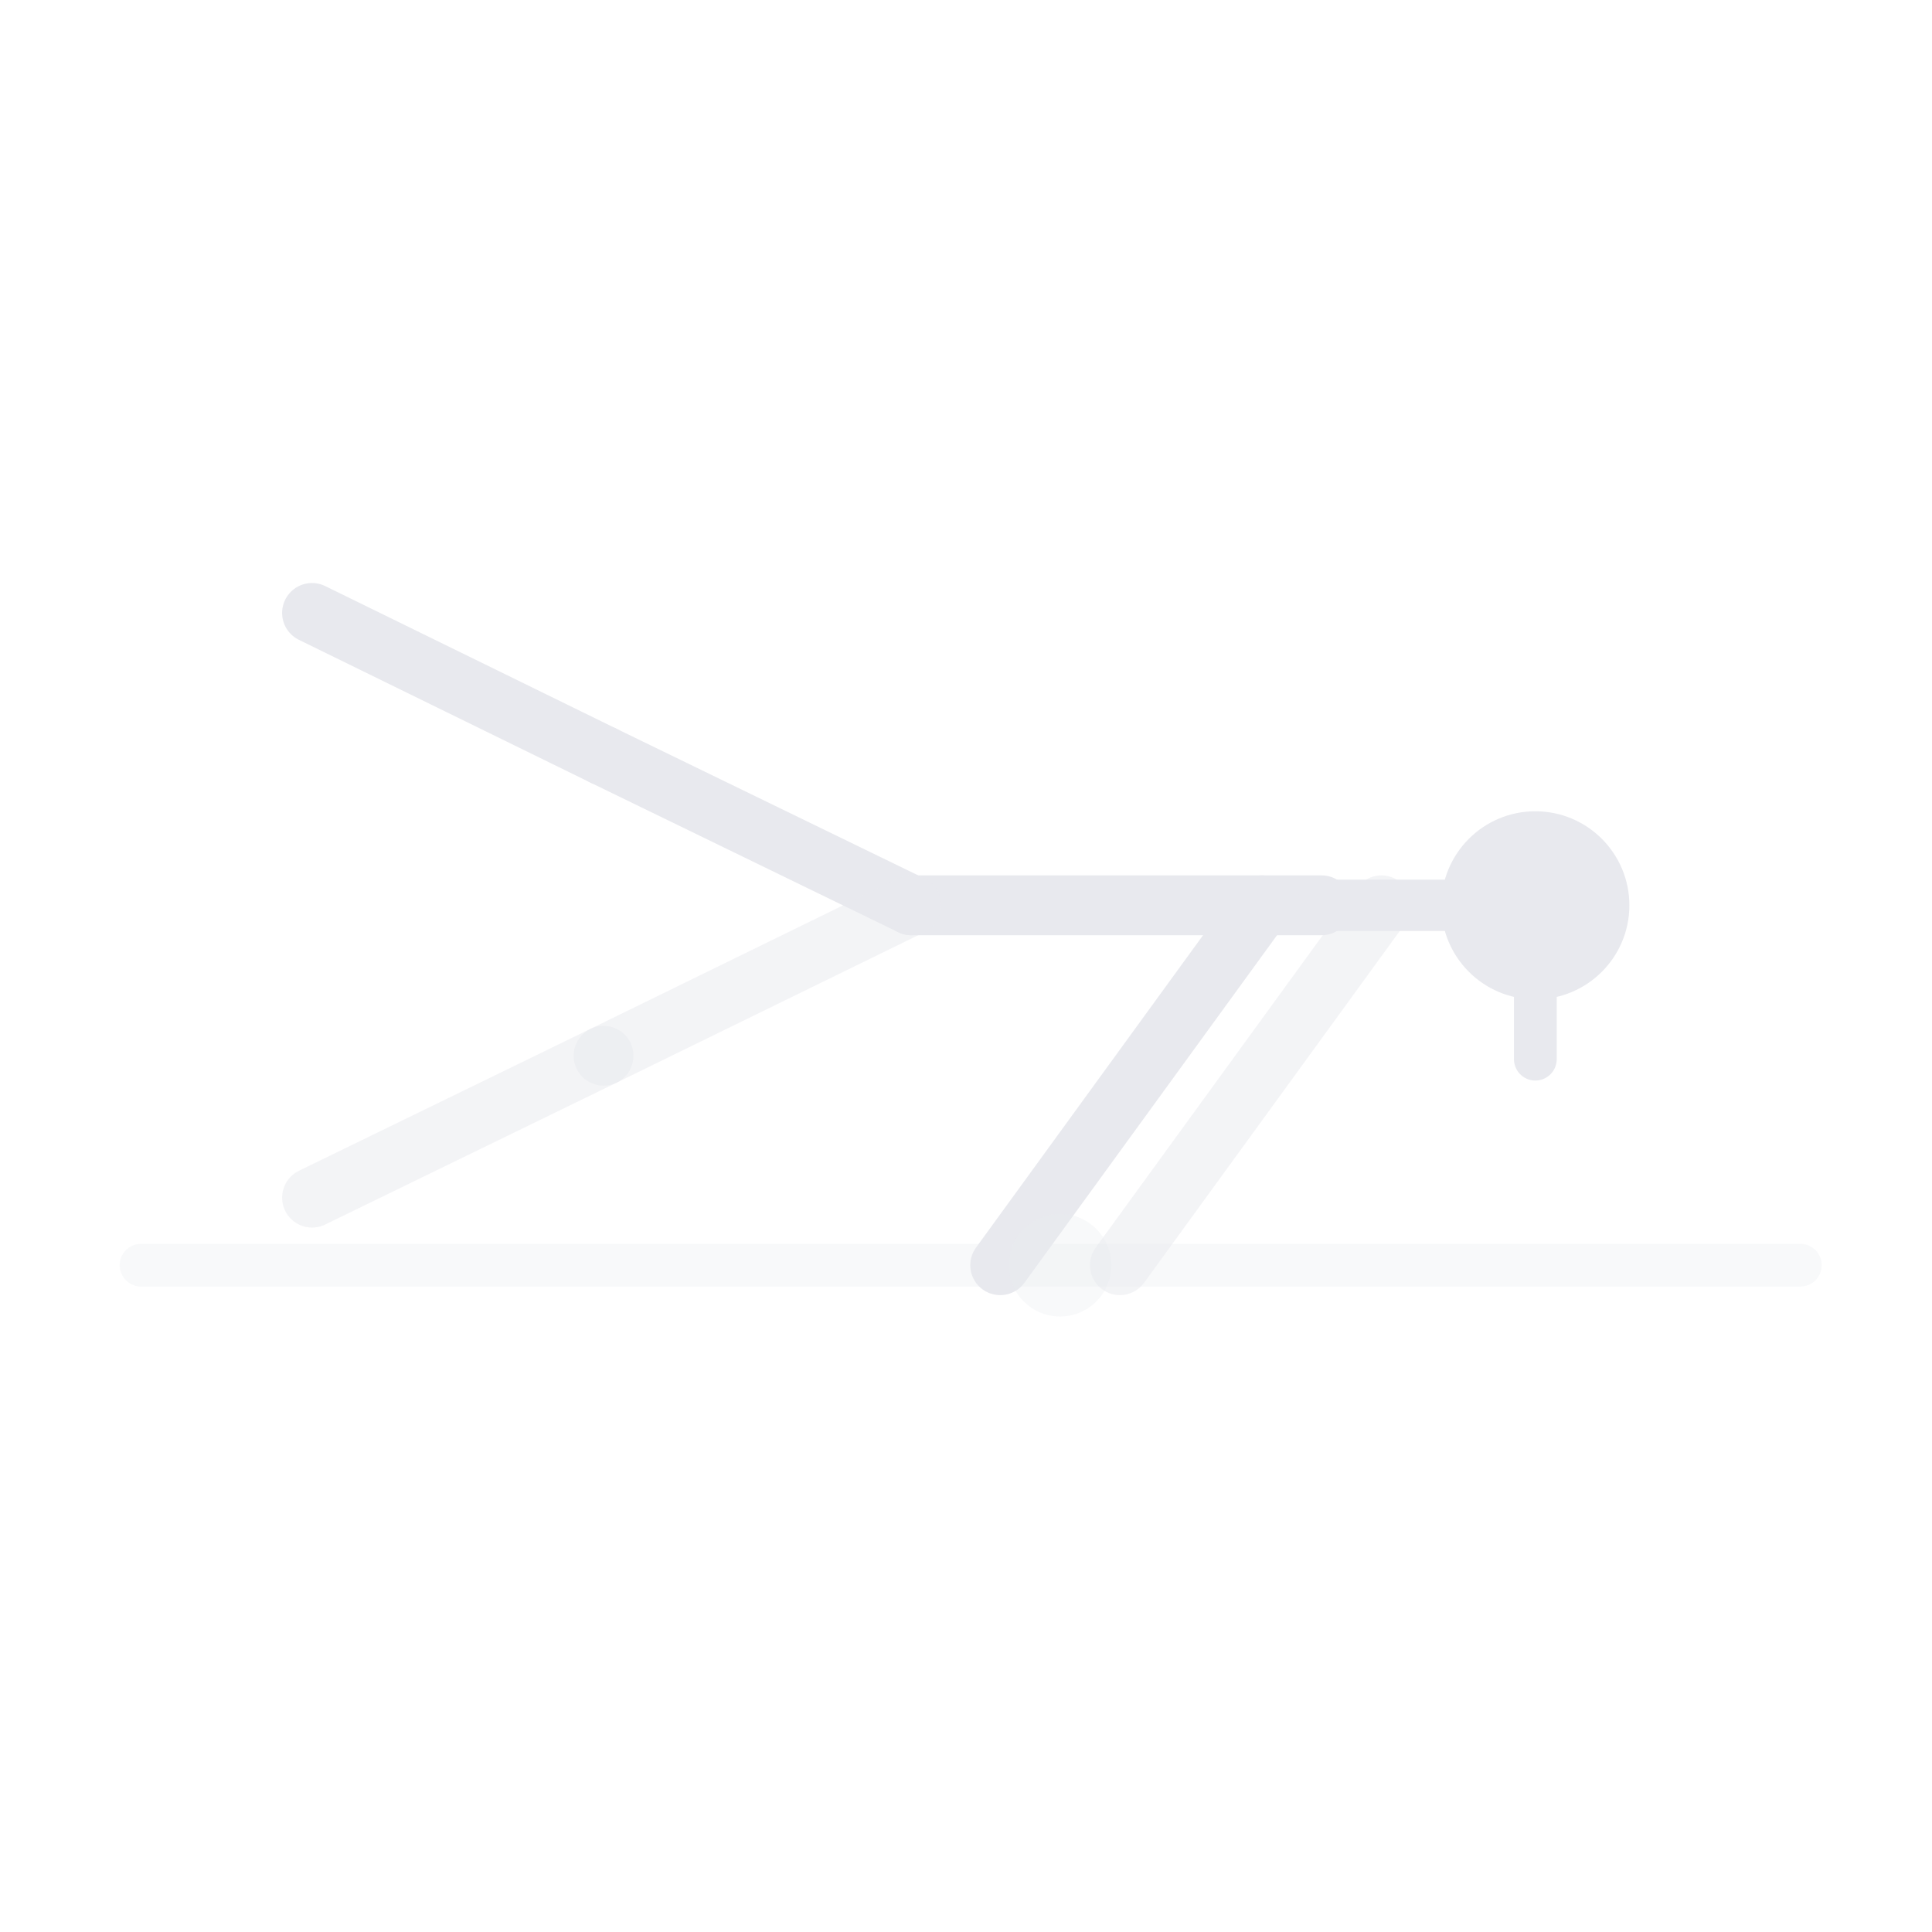
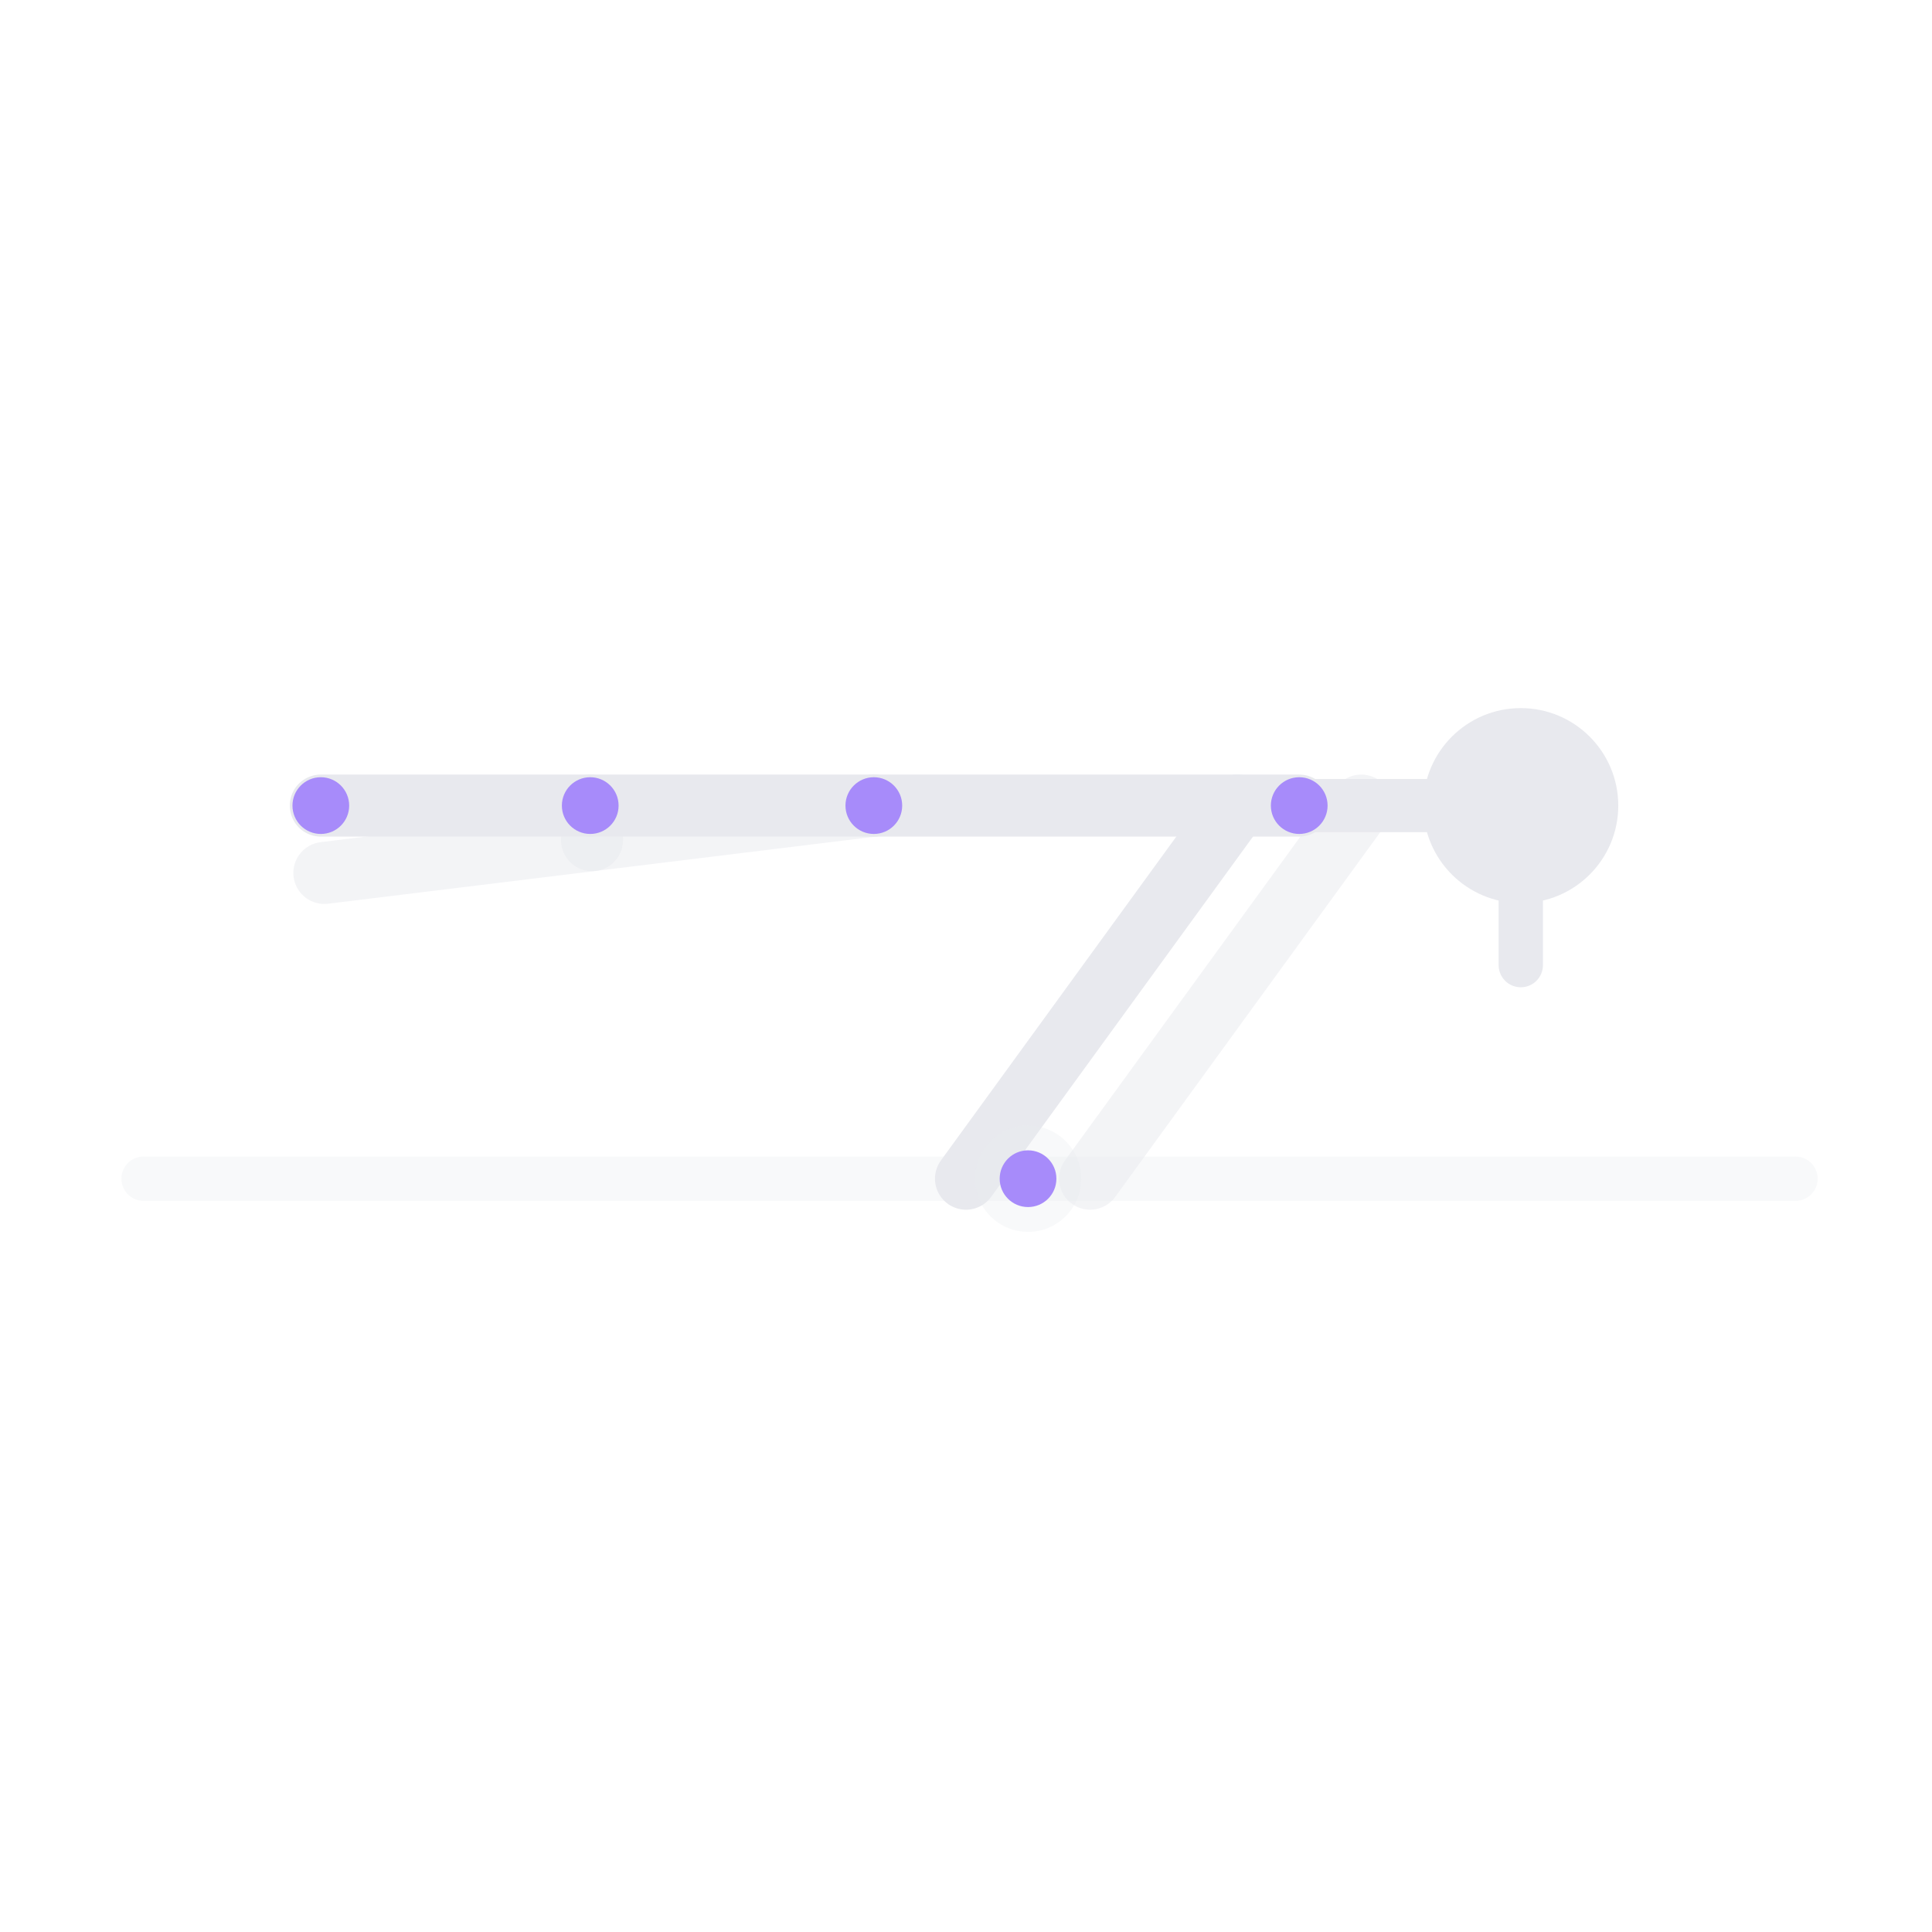
- <svg xmlns="http://www.w3.org/2000/svg" viewBox="26 62 226 226" preserveAspectRatio="xMidYMid meet" role="img" aria-label="Plancha straddle">
-   <line x1="42.5" y1="210.0" x2="236.6" y2="210.0" stroke="rgba(232,233,238,.3)" stroke-width="5" stroke-linecap="round" opacity="1.0" />
+ <svg xmlns="http://www.w3.org/2000/svg" viewBox="34 77 218 218" preserveAspectRatio="xMidYMid meet" role="img" aria-label="Plancha straddle">
+   <line x1="50.2" y1="210.0" x2="236.6" y2="210.0" stroke="rgba(232,233,238,.3)" stroke-width="5" stroke-linecap="round" opacity="1.0" />
  <line x1="143.0" y1="210.0" x2="173.6" y2="167.9" stroke="#e8e9ee" stroke-width="7" stroke-linecap="round" opacity="1.0" />
  <line x1="157.0" y1="210.0" x2="187.6" y2="167.9" stroke="#e8e9ee" stroke-width="7" stroke-linecap="round" opacity="0.5" />
  <circle cx="150.0" cy="210.0" r="6" fill="rgba(232,233,238,.3)" />
  <g>
    <animateTransform attributeName="transform" type="rotate" values="-1.5 181 168;1.5 181 168;-1.5 181 168" keyTimes="0.00;0.50;1.00" dur="5s" repeatCount="indefinite" calcMode="spline" keySplines="0.4 0 0.6 1;0.4 0 0.6 1" />
    <line x1="180.6" y1="167.9" x2="132.6" y2="167.9" stroke="#e8e9ee" stroke-width="7" stroke-linecap="round" opacity="1.0" />
    <line x1="180.6" y1="167.9" x2="196.6" y2="167.9" stroke="#e8e9ee" stroke-width="6" stroke-linecap="round" opacity="1.0" />
    <circle cx="205.6" cy="167.9" r="11" fill="#e8e9ee" />
    <line x1="205.6" y1="167.9" x2="205.6" y2="185.9" stroke="#e8e9ee" stroke-width="5" stroke-linecap="round" opacity="1.0" />
-     <line x1="132.6" y1="167.9" x2="96.6" y2="150.4" stroke="#e8e9ee" stroke-width="7" stroke-linecap="round" opacity="1.0" />
-     <line x1="96.6" y1="150.4" x2="62.5" y2="133.7" stroke="#e8e9ee" stroke-width="7" stroke-linecap="round" opacity="1.0" />
-     <line x1="132.6" y1="167.9" x2="96.6" y2="185.5" stroke="#e8e9ee" stroke-width="7" stroke-linecap="round" opacity="0.5" />
-     <line x1="96.6" y1="185.5" x2="62.5" y2="202.1" stroke="#e8e9ee" stroke-width="7" stroke-linecap="round" opacity="0.5" />
+     <line x1="132.6" y1="167.9" x2="100.8" y2="171.8" stroke="#e8e9ee" stroke-width="7" stroke-linecap="round" opacity="0.5" />
+     <line x1="100.8" y1="171.8" x2="70.6" y2="175.5" stroke="#e8e9ee" stroke-width="7" stroke-linecap="round" opacity="0.5" />
+     <line x1="132.6" y1="167.9" x2="100.6" y2="167.9" stroke="#e8e9ee" stroke-width="7" stroke-linecap="round" opacity="1.0" />
+     <line x1="100.6" y1="167.9" x2="70.2" y2="167.9" stroke="#e8e9ee" stroke-width="7" stroke-linecap="round" opacity="1.0" />
+     <circle cx="180.6" cy="167.9" r="3.2" fill="#a78bfa" data-j="shoulder" />
+     <circle cx="132.6" cy="167.9" r="3.2" fill="#a78bfa" data-j="hip" />
+     <circle cx="100.6" cy="167.9" r="3.2" fill="#a78bfa" data-j="knee" />
+     <circle cx="70.2" cy="167.9" r="3.2" fill="#a78bfa" data-j="foot" />
  </g>
+   <circle cx="150.0" cy="210.0" r="3.2" fill="#a78bfa" data-j="hand" />
</svg>
